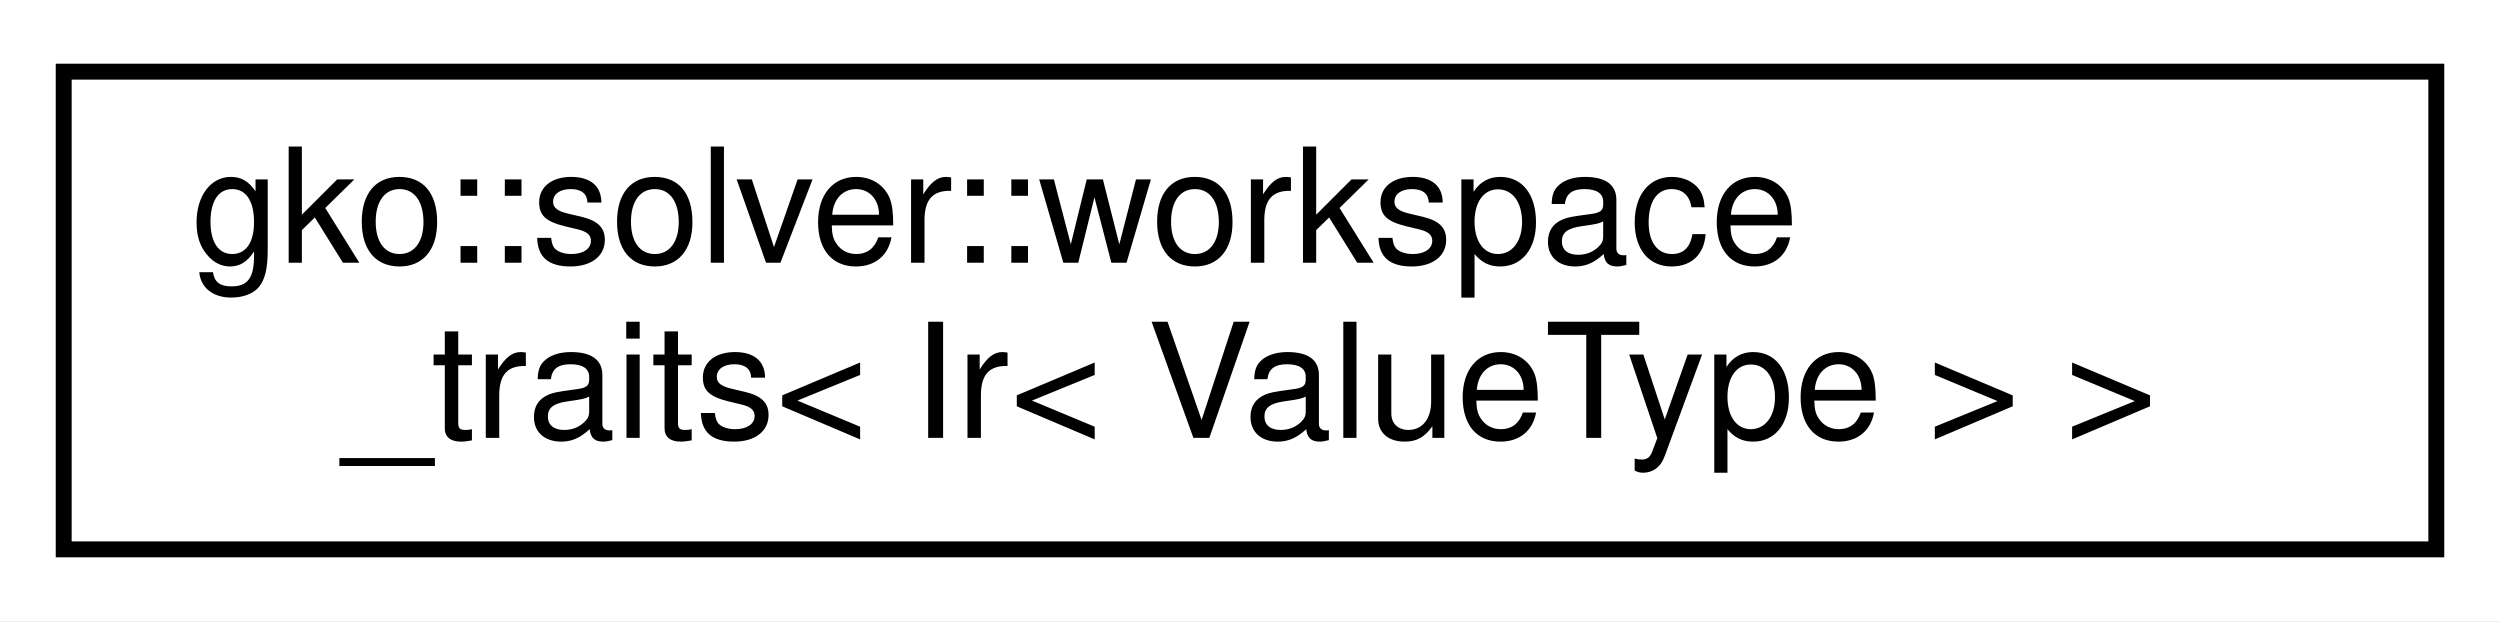
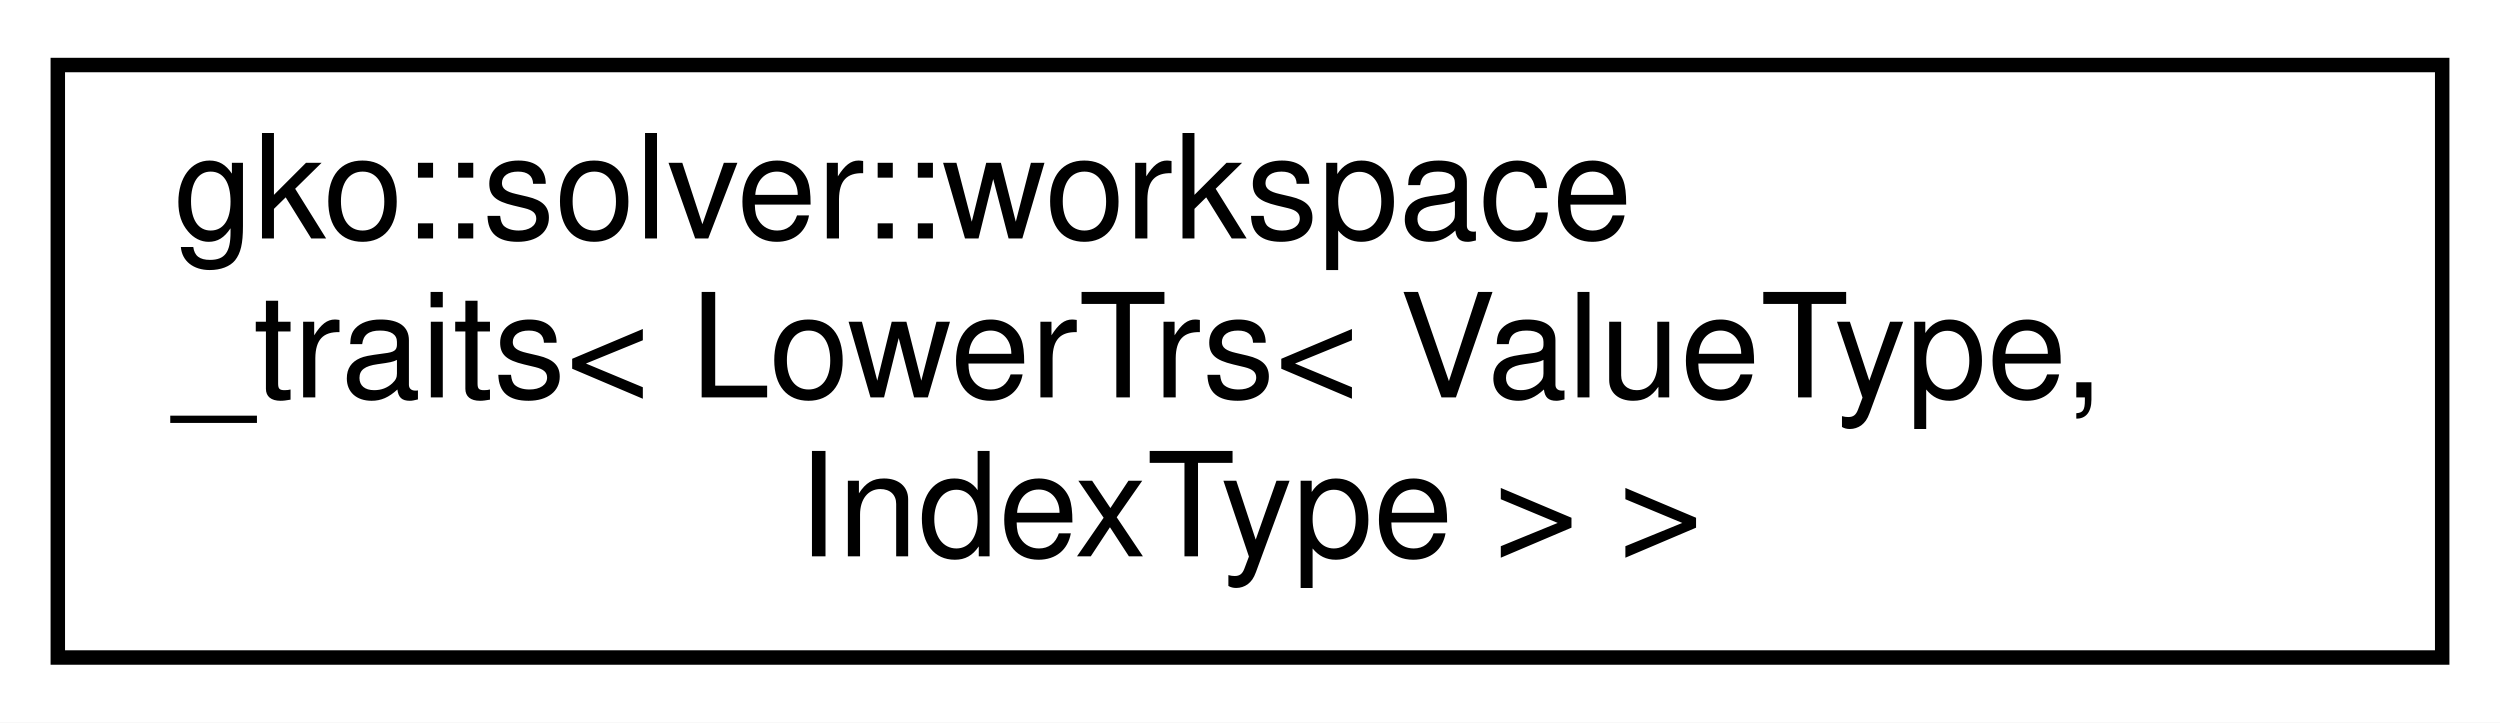
- <svg xmlns="http://www.w3.org/2000/svg" xmlns:xlink="http://www.w3.org/1999/xlink" width="157pt" height="39pt" viewBox="0.00 0.00 157.00 39.00">
-   <g id="graph0" class="graph" transform="scale(1 1) rotate(0) translate(4 35)">
-     <polygon fill="#ffffff" stroke="transparent" points="-4,4 -4,-35 153,-35 153,4 -4,4" />
+ <svg xmlns="http://www.w3.org/2000/svg" xmlns:xlink="http://www.w3.org/1999/xlink" width="173pt" height="50pt" viewBox="0.00 0.00 173.00 50.00">
+   <g id="graph0" class="graph" transform="scale(1 1) rotate(0) translate(4 46)">
+     <polygon fill="#ffffff" stroke="transparent" points="-4,4 -4,-46 169,-46 169,4 -4,4" />
    <g id="node1" class="node">
      <g id="a_node1">
-         <a xlink:href="structgko_1_1solver_1_1workspace__traits_3_01Ir_3_01ValueType_01_4_01_4.html" target="_top" xlink:title=" ">
-           <polygon fill="#ffffff" stroke="#000000" points="0,-.5 0,-30.5 149,-30.5 149,-.5 0,-.5" />
-           <text text-anchor="start" x="8" y="-18.5" font-family="Helvetica,sans-Serif" font-size="10.00" fill="#000000">gko::solver::workspace</text>
-           <text text-anchor="middle" x="74.5" y="-7.5" font-family="Helvetica,sans-Serif" font-size="10.00" fill="#000000">_traits&lt; Ir&lt; ValueType &gt; &gt;</text>
+         <a xlink:href="structgko_1_1solver_1_1workspace__traits_3_01LowerTrs_3_01ValueType_00_01IndexType_01_4_01_4.html" target="_top" xlink:title=" ">
+           <polygon fill="#ffffff" stroke="#000000" points="0,-.5 0,-41.5 165,-41.5 165,-.5 0,-.5" />
+           <text text-anchor="start" x="8" y="-29.5" font-family="Helvetica,sans-Serif" font-size="10.00" fill="#000000">gko::solver::workspace</text>
+           <text text-anchor="start" x="8" y="-18.5" font-family="Helvetica,sans-Serif" font-size="10.00" fill="#000000">_traits&lt; LowerTrs&lt; ValueType,</text>
+           <text text-anchor="middle" x="82.5" y="-7.5" font-family="Helvetica,sans-Serif" font-size="10.00" fill="#000000"> IndexType &gt; &gt;</text>
        </a>
      </g>
    </g>
  </g>
</svg>
